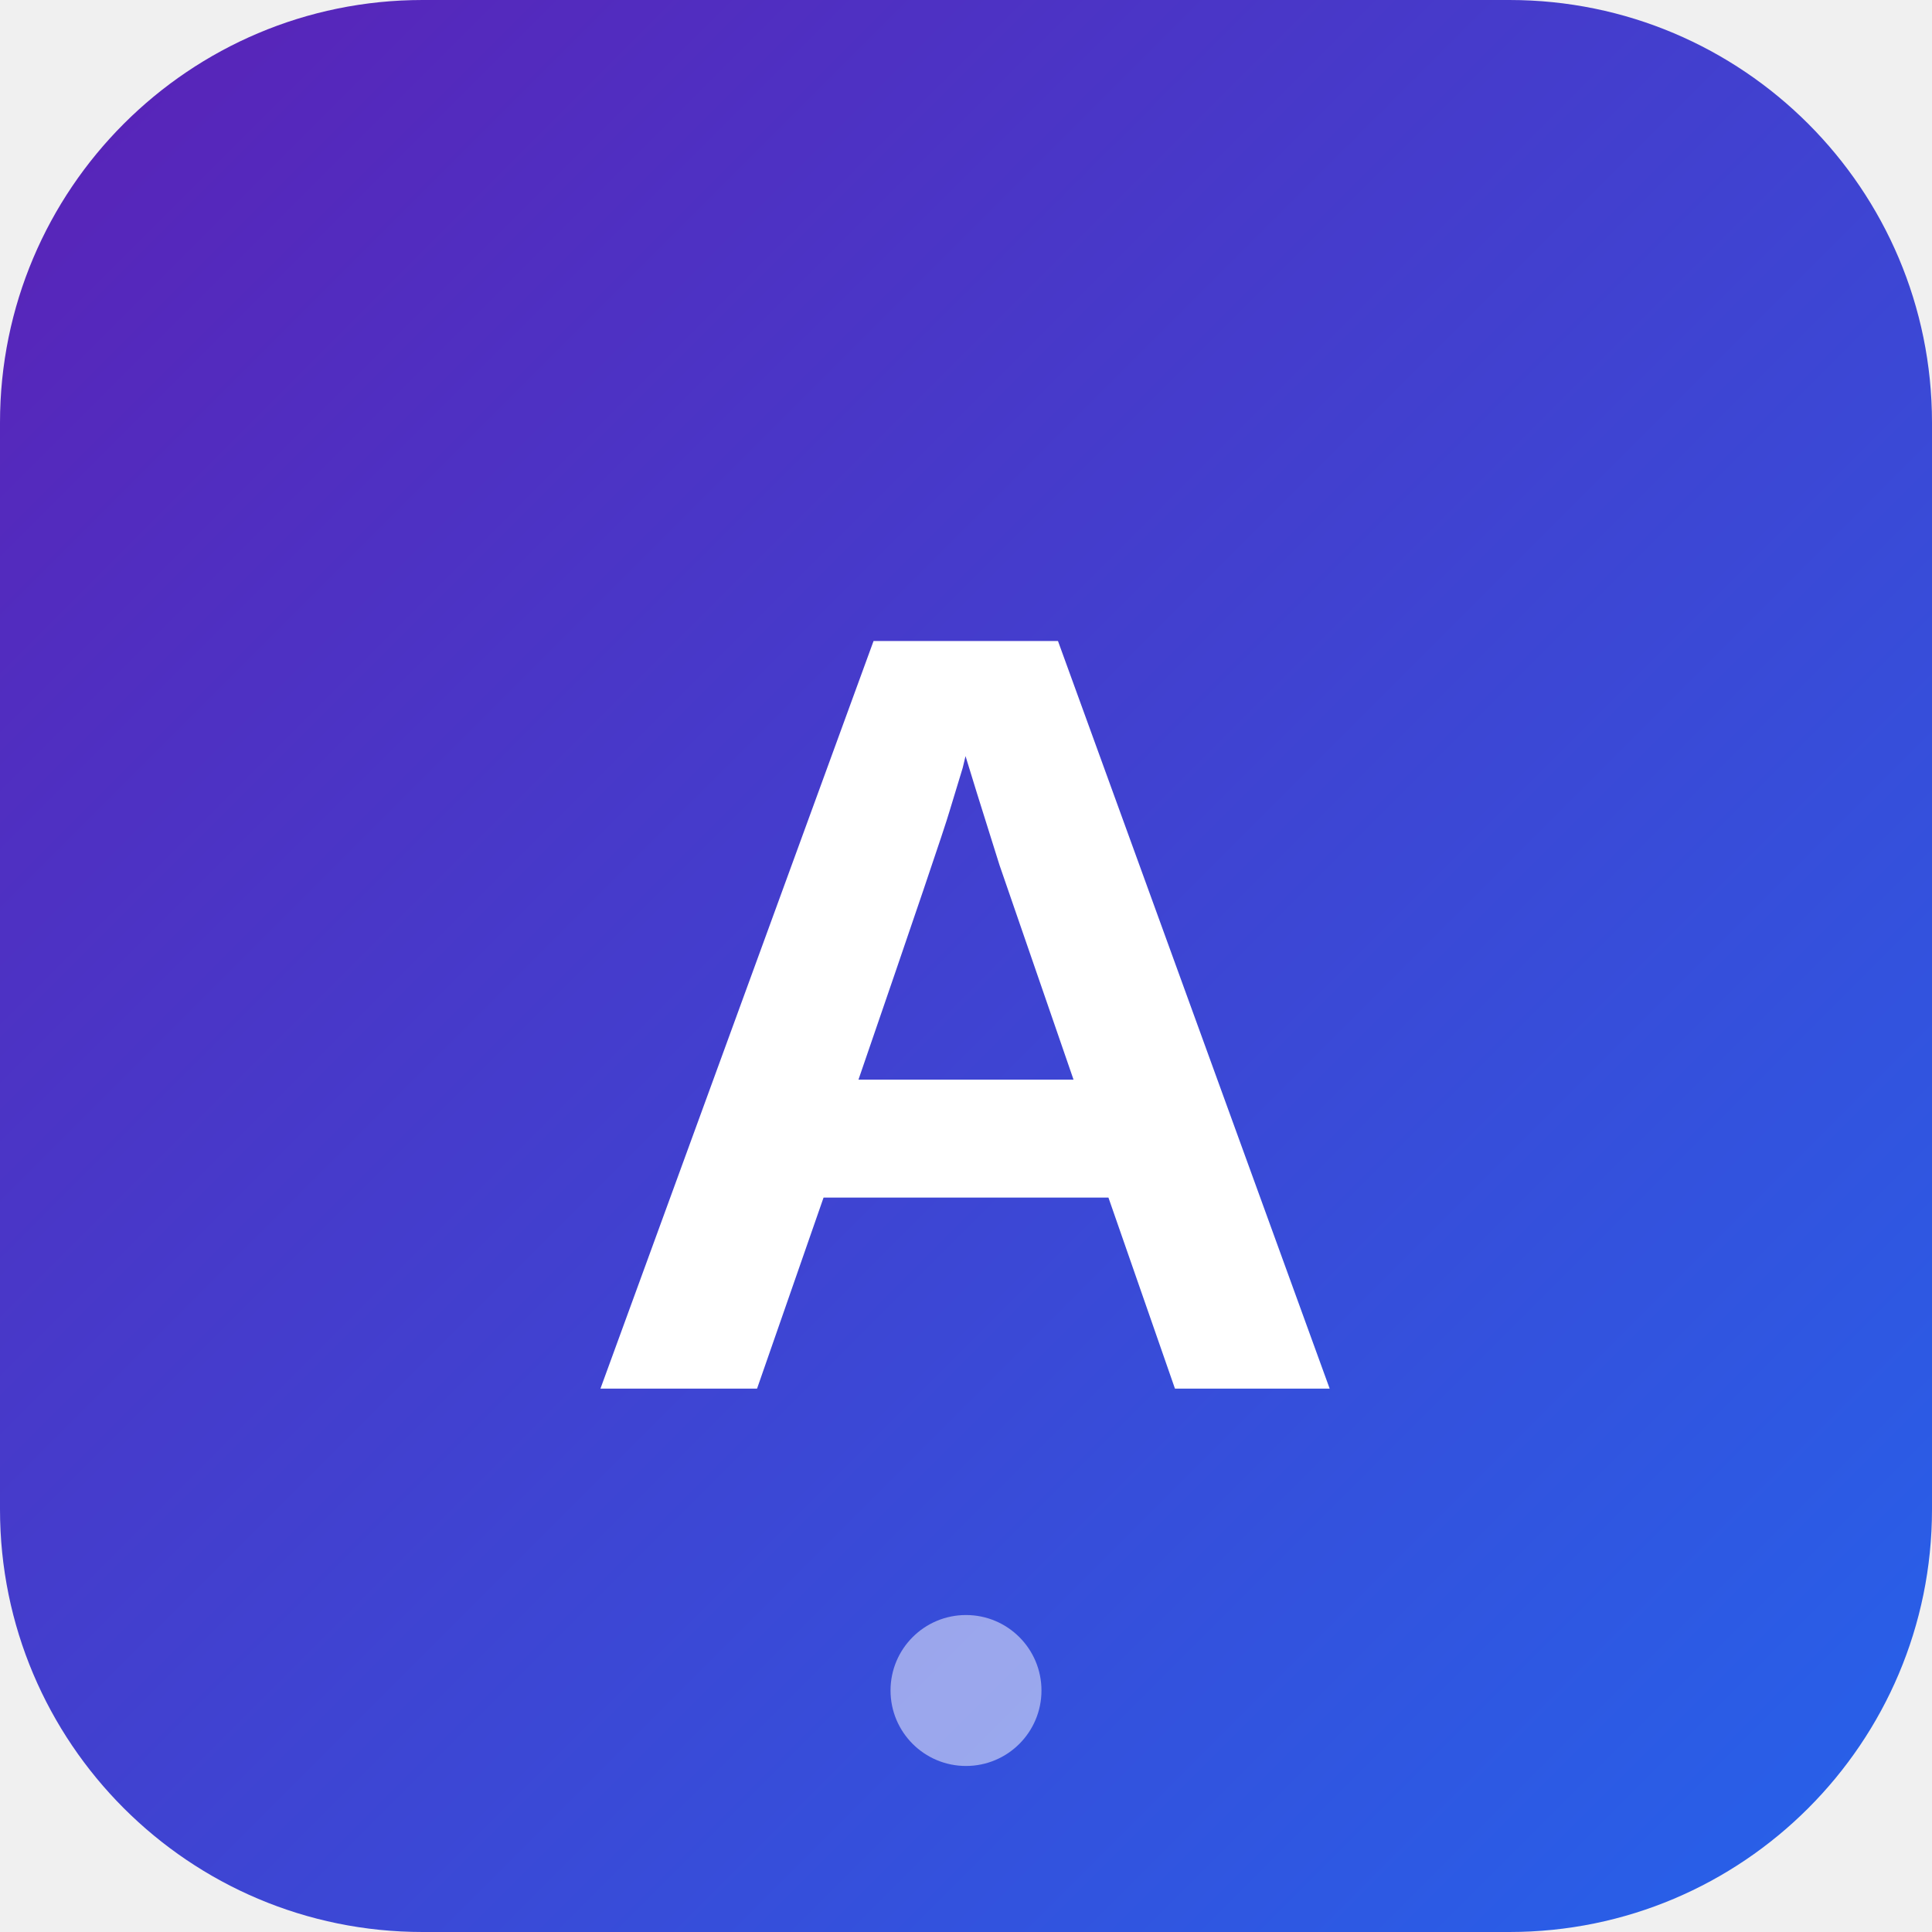
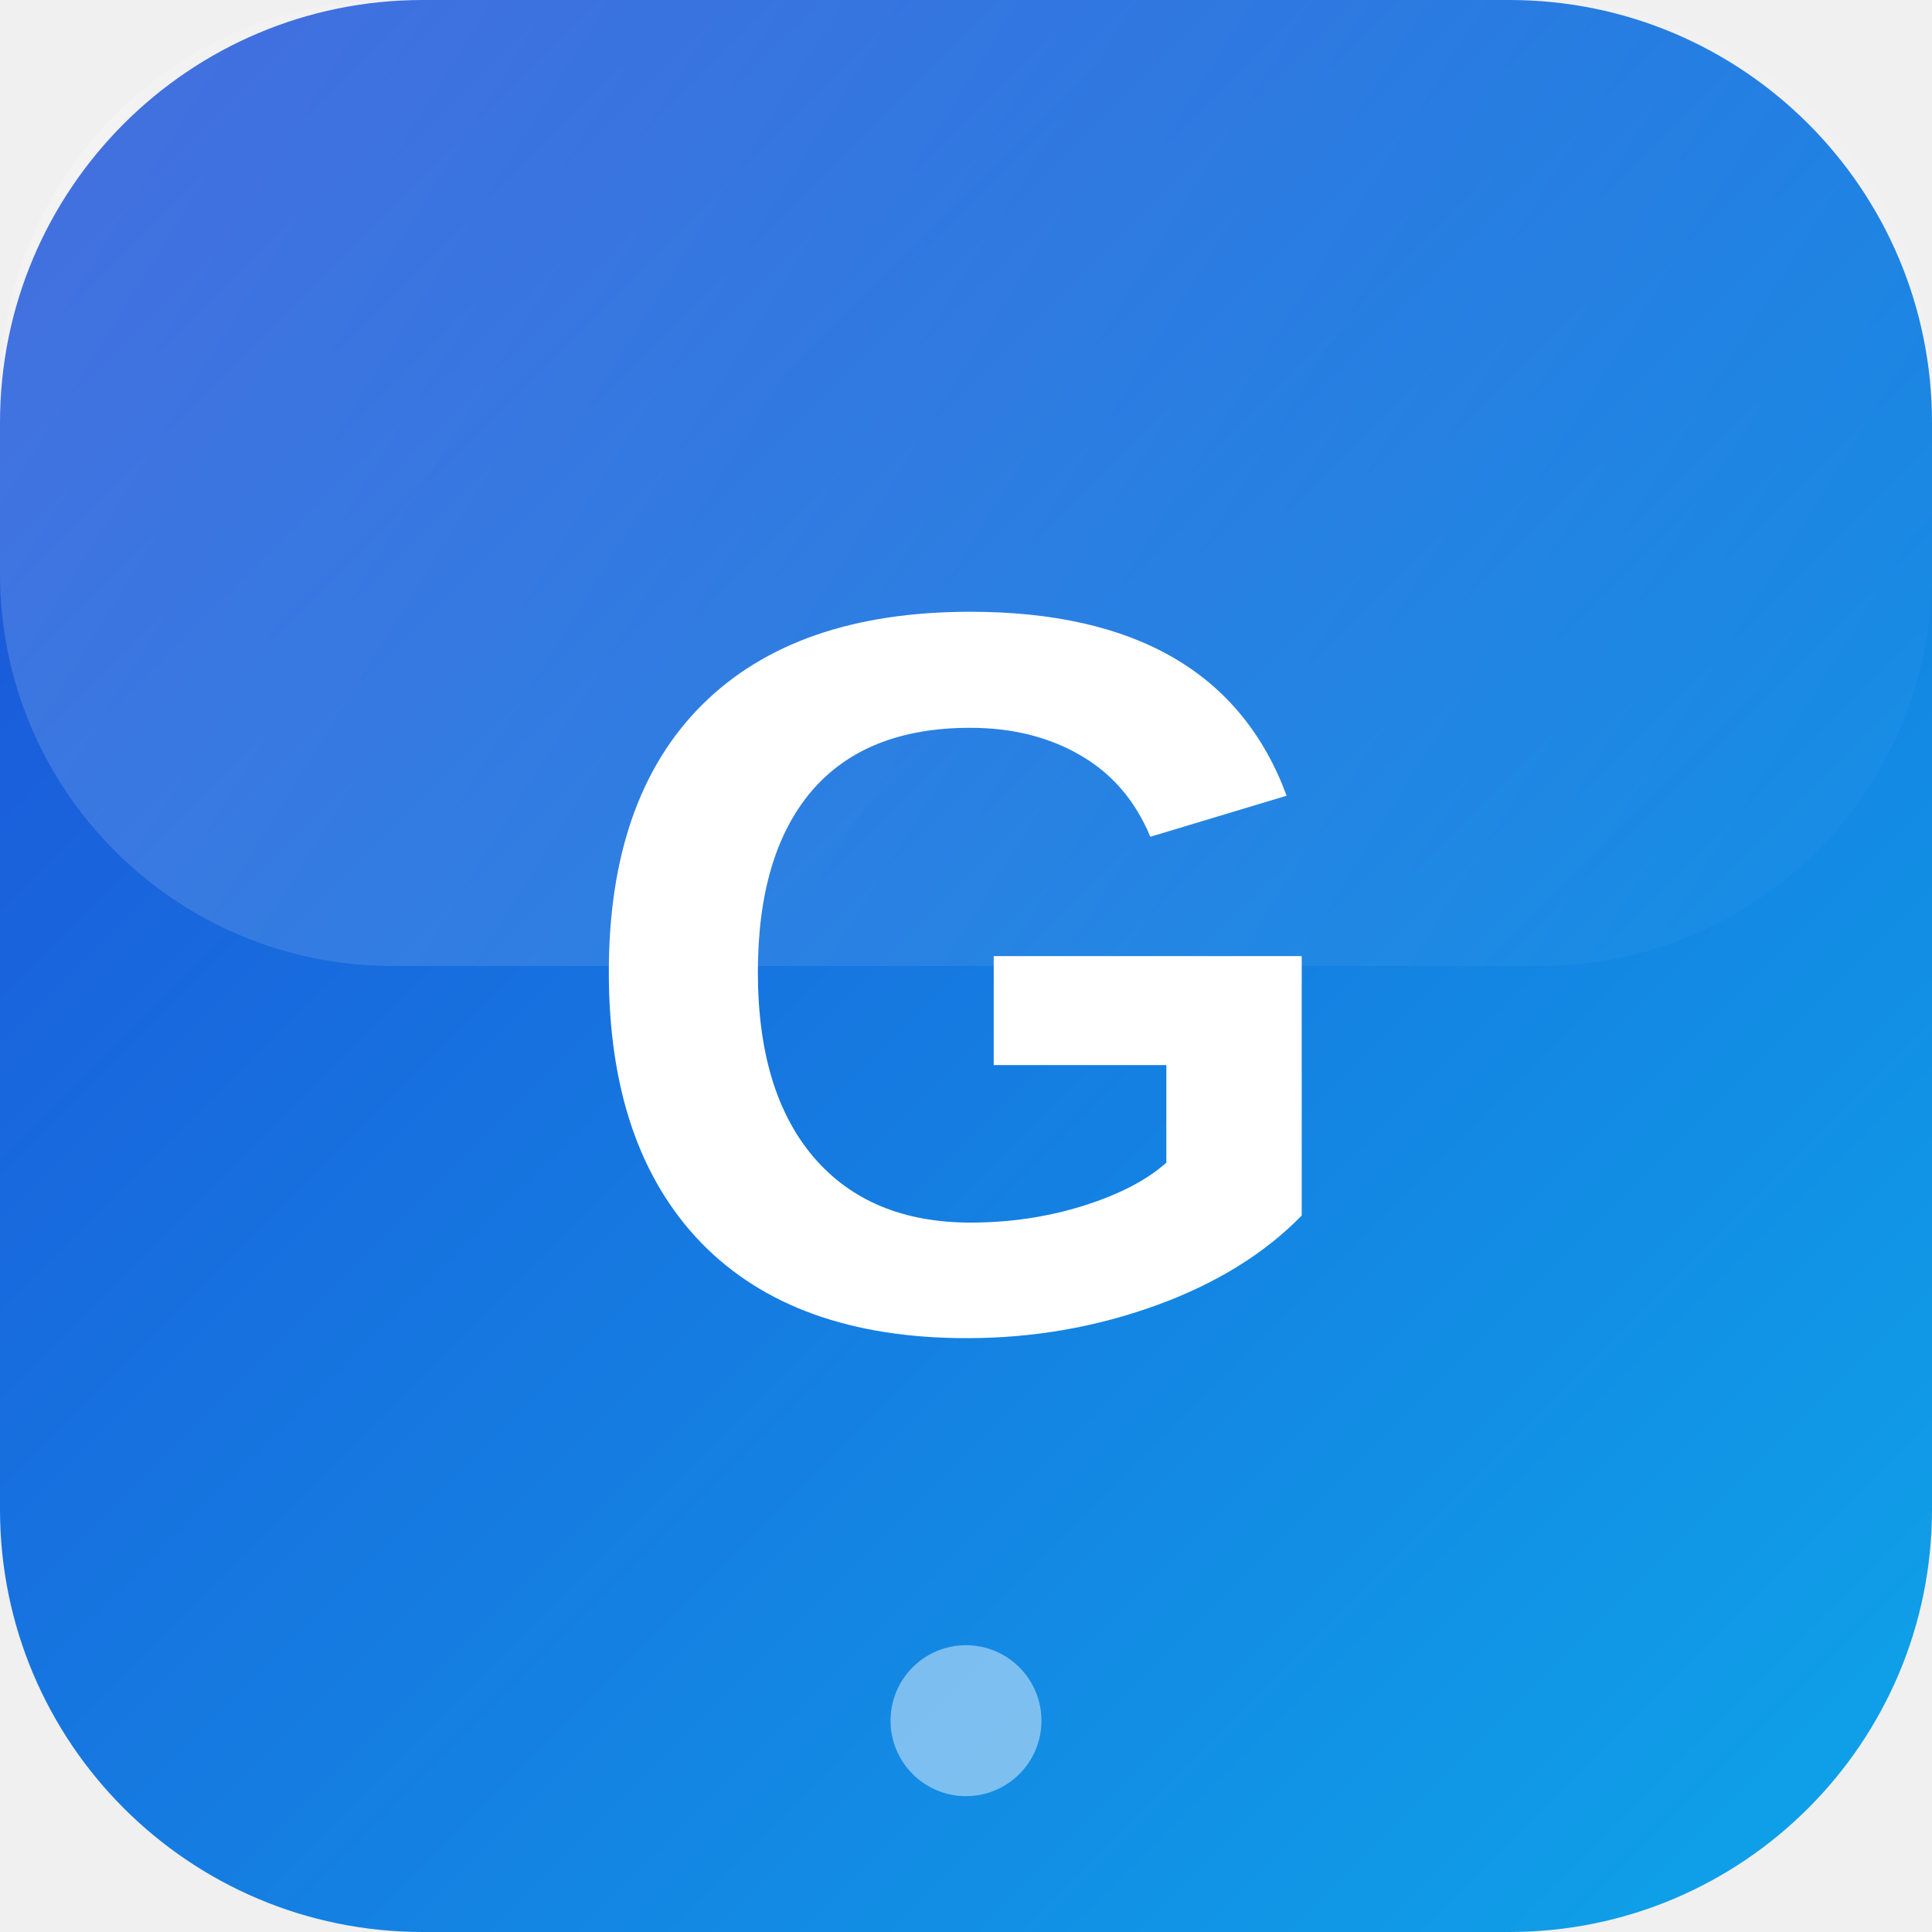
<svg xmlns="http://www.w3.org/2000/svg" viewBox="0 0 64 64" fill="none">
  <defs>
    <linearGradient id="bg" x1="0" y1="0" x2="64" y2="64" gradientUnits="userSpaceOnUse">
-       <stop offset="0%" stop-color="#5B21B6" />
-       <stop offset="100%" stop-color="#2563EB" />
+       <stop offset="0%" stop-color="#1D4ED8" />
+       <stop offset="100%" stop-color="#0EA5E9" />
+     </linearGradient>
+     <linearGradient id="shine" x1="0" y1="0" x2="64" y2="40" gradientUnits="userSpaceOnUse">
+       <stop offset="0%" stop-color="#FFFFFF" stop-opacity="0.18" />
+       <stop offset="100%" stop-color="#FFFFFF" stop-opacity="0" />
    </linearGradient>
  </defs>
  <rect width="64" height="64" rx="14" fill="url(#bg)" />
-   <text x="32" y="46" font-family="Arial, sans-serif" font-weight="700" font-size="36" fill="white" text-anchor="middle">A</text>
-   <circle cx="32" cy="56" r="2.5" fill="rgba(255,255,255,0.5)" />
+   <rect width="64" height="32" rx="13" fill="url(#shine)" />
+   <text x="32" y="44" font-family="'Arial Black', Arial, sans-serif" font-weight="900" font-size="34" fill="white" text-anchor="middle">G</text>
+   <circle cx="32" cy="57" r="2.5" fill="rgba(255,255,255,0.45)" />
</svg>
